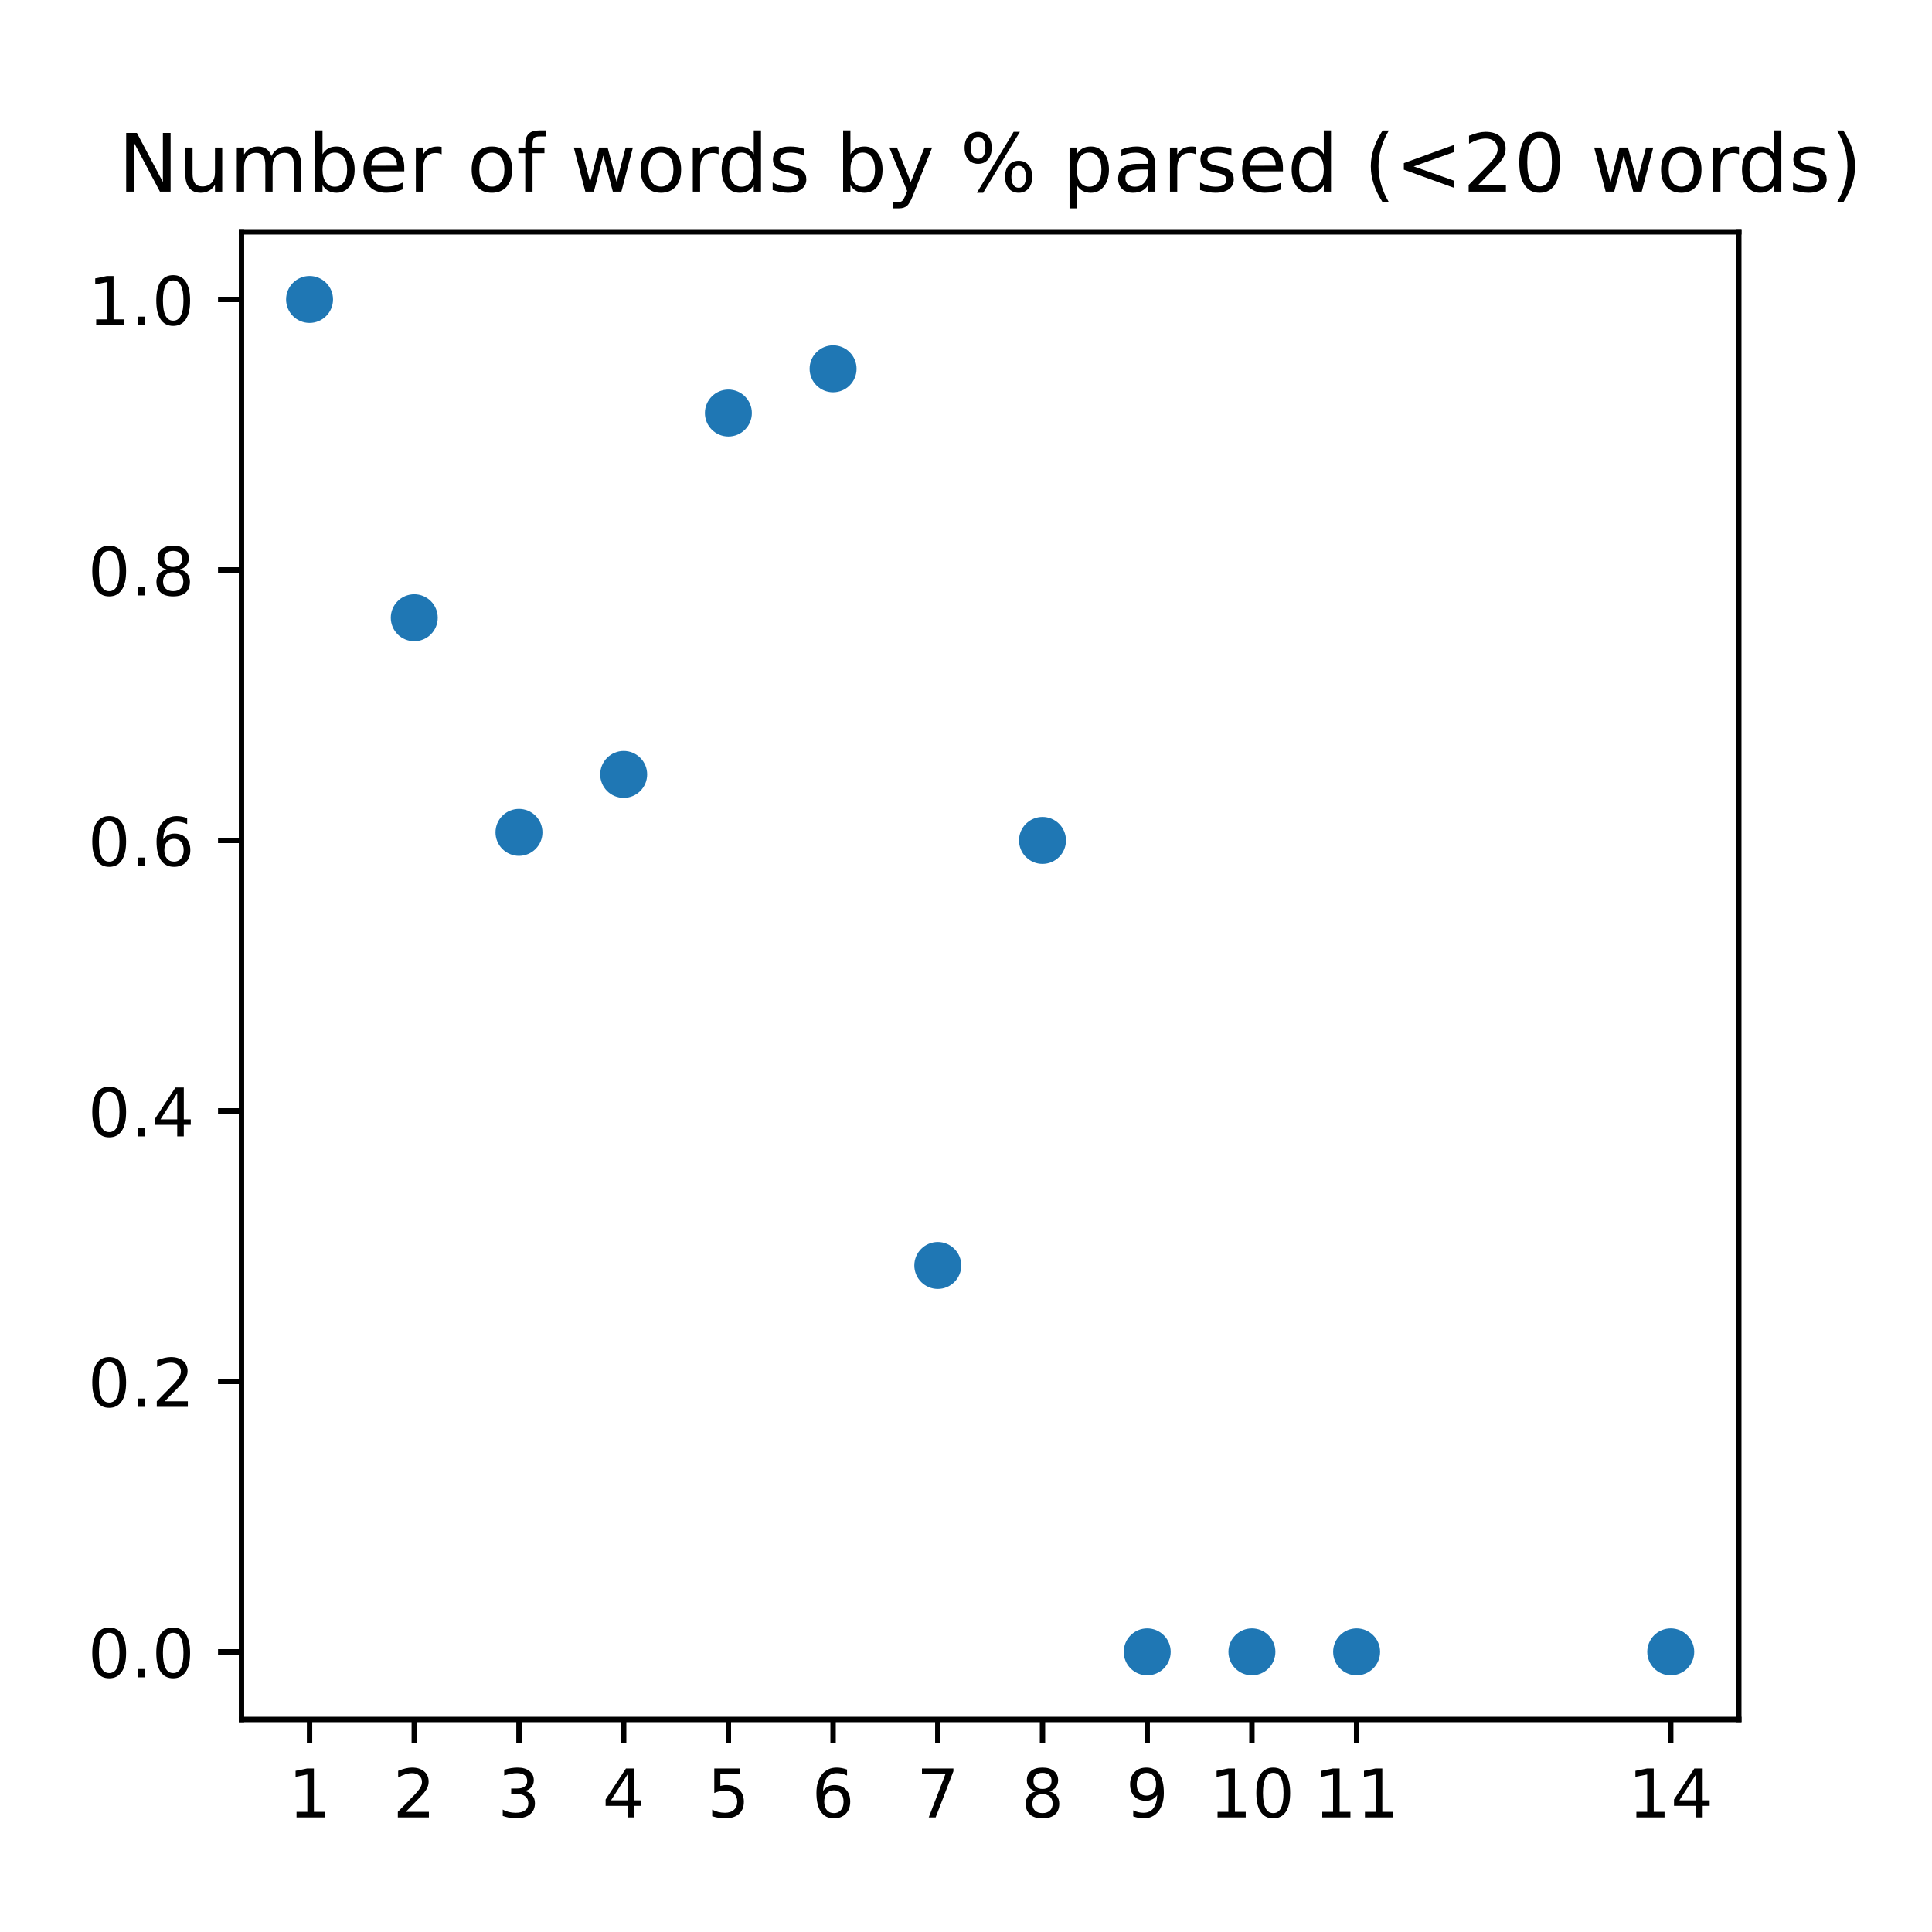
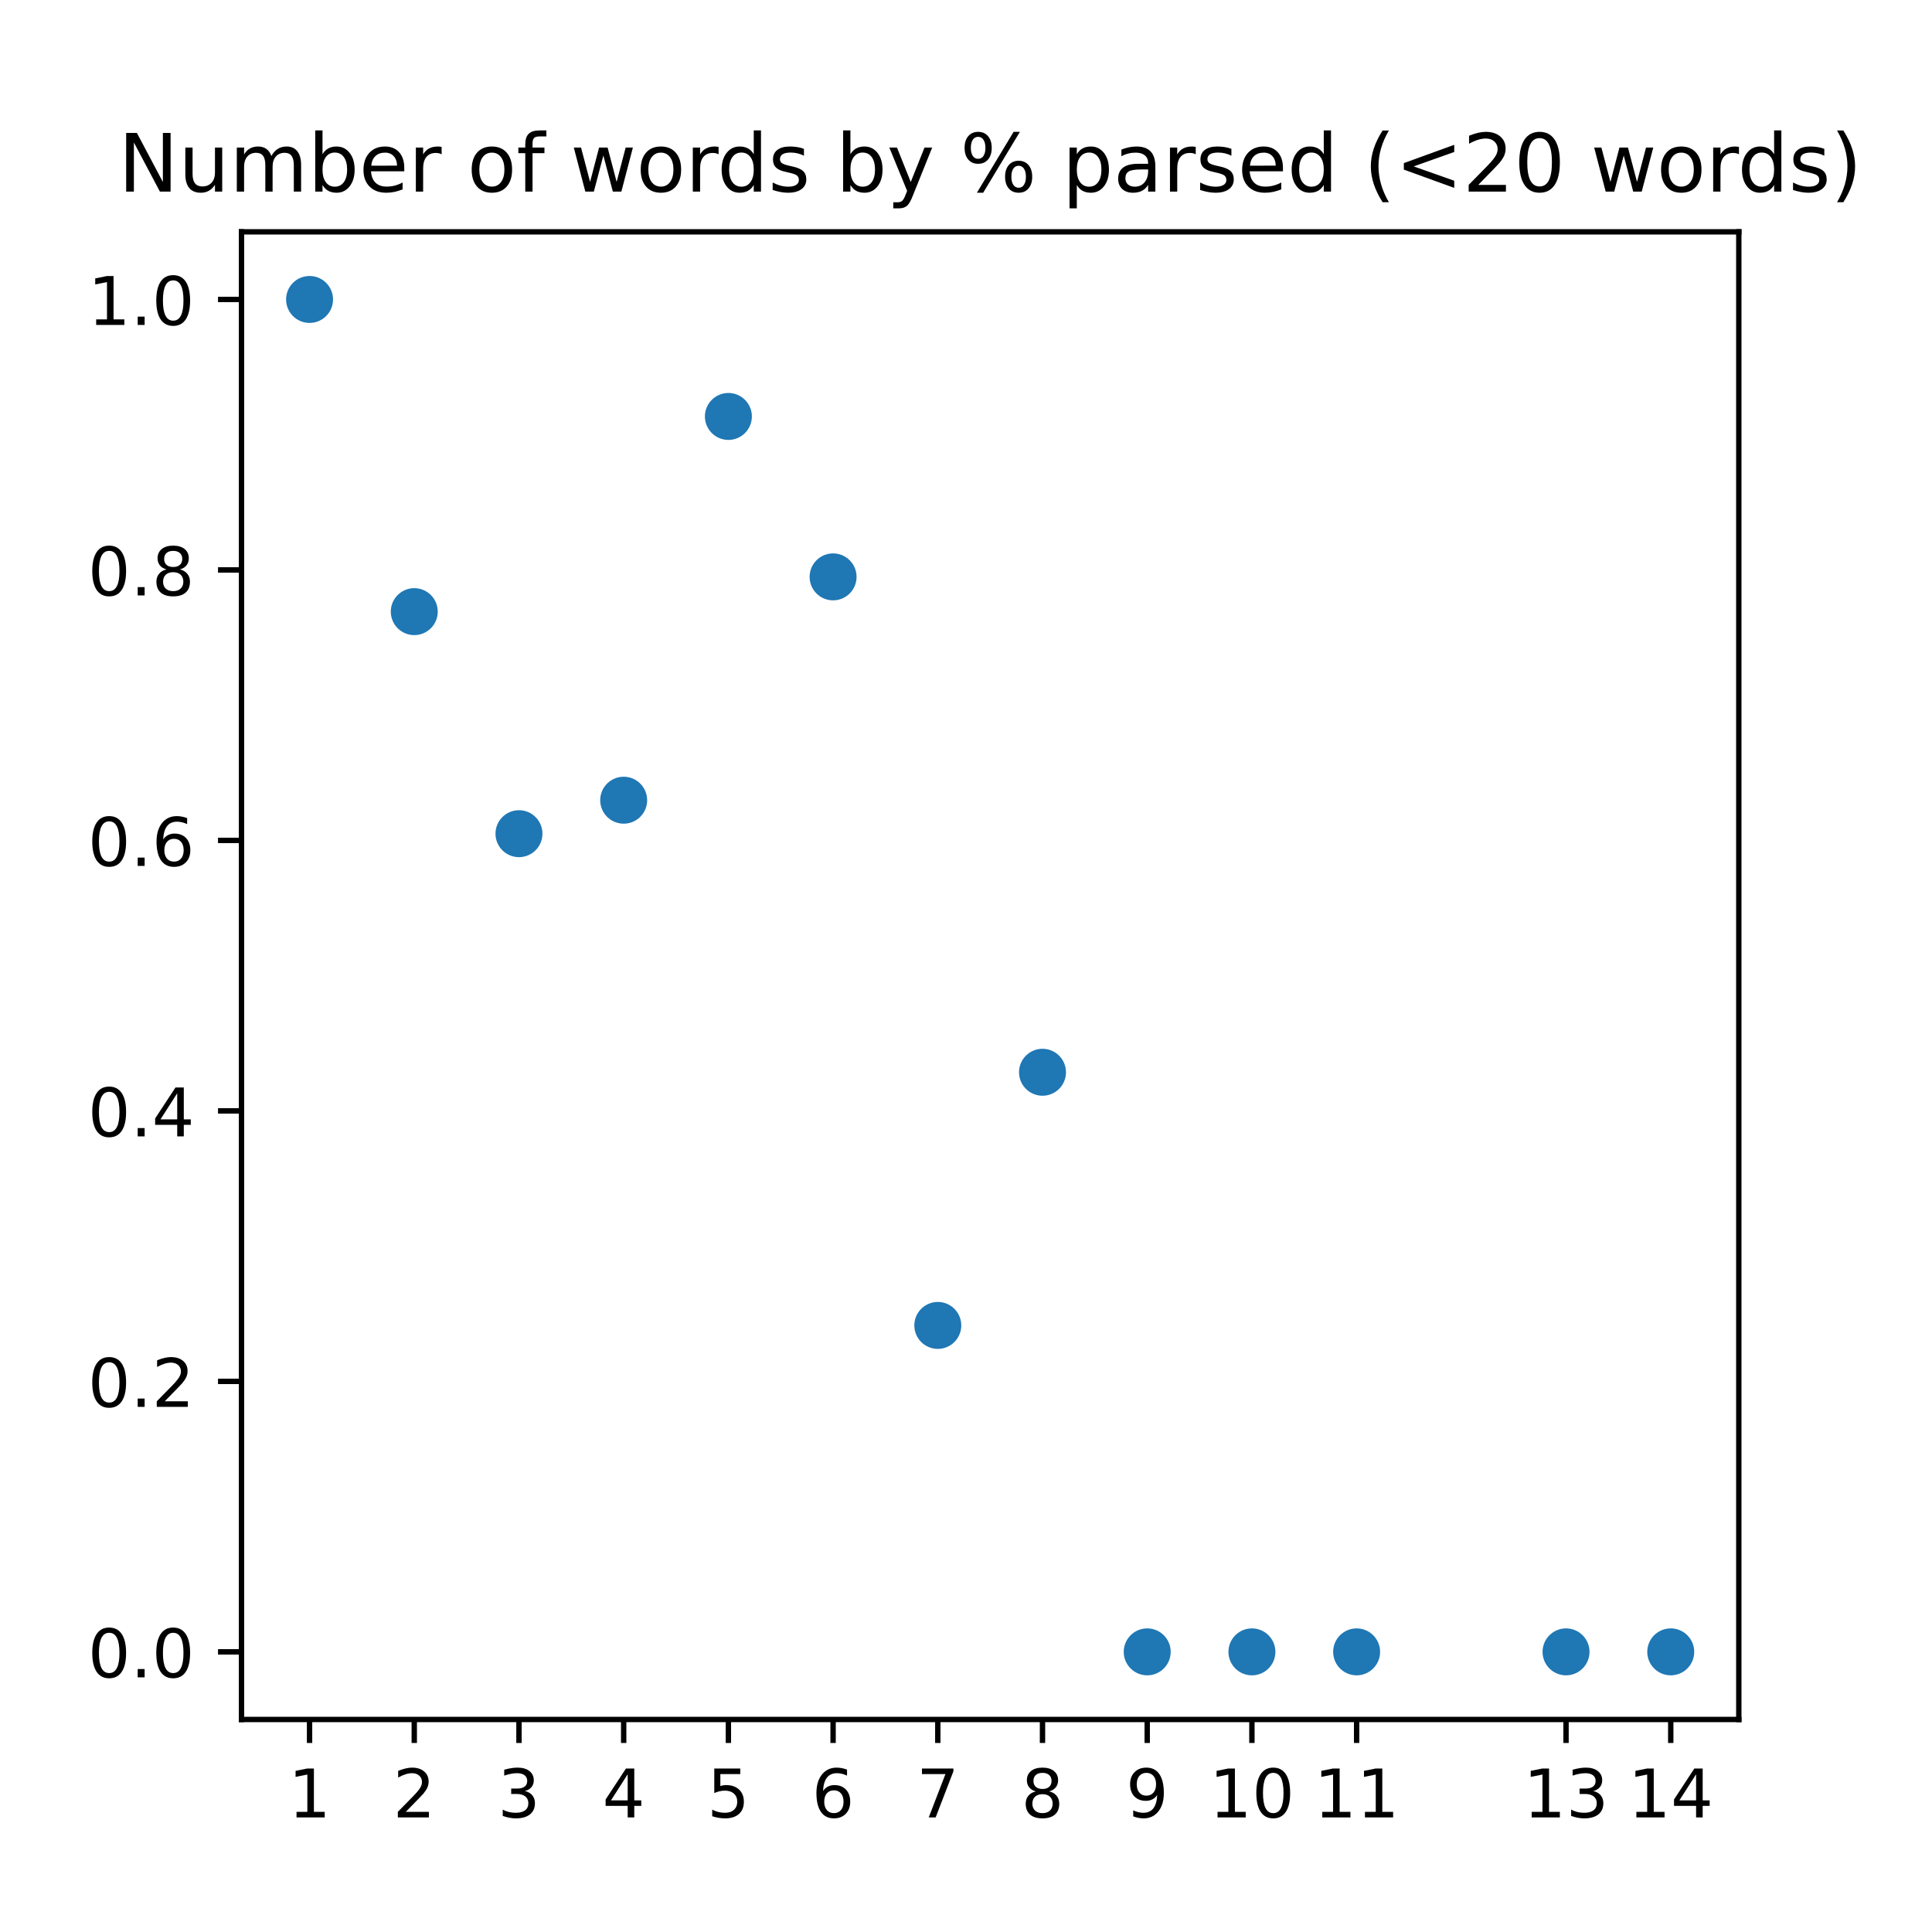
<svg xmlns="http://www.w3.org/2000/svg" xmlns:xlink="http://www.w3.org/1999/xlink" height="288pt" version="1.1" viewBox="0 0 288 288" width="288pt">
  <defs>
    <style type="text/css">*{stroke-linecap:butt;stroke-linejoin:round;}</style>
  </defs>
  <g id="figure_1">
    <g id="patch_1">
      <path d="M 0 288  L 288 288  L 288 0  L 0 0  z " style="fill:#ffffff;" />
    </g>
    <g id="axes_1">
      <g id="patch_2">
        <path d="M 36 256.32  L 259.2 256.32  L 259.2 34.56  L 36 34.56  z " style="fill:#ffffff;" />
      </g>
      <g id="PathCollection_1">
        <defs>
-           <path d="M 0 3  C 0.796 3 1.559 2.684 2.121 2.121  C 2.684 1.559 3 0.796 3 0  C 3 -0.796 2.684 -1.559 2.121 -2.121  C 1.559 -2.684 0.796 -3 0 -3  C -0.796 -3 -1.559 -2.684 -2.121 -2.121  C -2.684 -1.559 -3 -0.796 -3 0  C -3 0.796 -2.684 1.559 -2.121 2.121  C -1.559 2.684 -0.796 3 0 3  z " id="m084f060a9b" style="stroke:#1f77b4;" />
+           <path d="M 0 3  C 0.796 3 1.559 2.684 2.121 2.121  C 2.684 1.559 3 0.796 3 0  C 3 -0.796 2.684 -1.559 2.121 -2.121  C 1.559 -2.684 0.796 -3 0 -3  C -0.796 -3 -1.559 -2.684 -2.121 -2.121  C -2.684 -1.559 -3 -0.796 -3 0  C -3 0.796 -2.684 1.559 -2.121 2.121  C -1.559 2.684 -0.796 3 0 3  z " id="md5572d27be" style="stroke:#1f77b4;" />
        </defs>
-         <g clip-path="url(#p984a8b4f25)">
-           <use style="fill:#1f77b4;stroke:#1f77b4;" x="46.145" xlink:href="#m084f060a9b" y="44.64" />
-           <use style="fill:#1f77b4;stroke:#1f77b4;" x="61.754" xlink:href="#m084f060a9b" y="92.084" />
-           <use style="fill:#1f77b4;stroke:#1f77b4;" x="77.362" xlink:href="#m084f060a9b" y="124.082" />
-           <use style="fill:#1f77b4;stroke:#1f77b4;" x="92.971" xlink:href="#m084f060a9b" y="115.44" />
-           <use style="fill:#1f77b4;stroke:#1f77b4;" x="108.579" xlink:href="#m084f060a9b" y="61.572" />
-           <use style="fill:#1f77b4;stroke:#1f77b4;" x="124.187" xlink:href="#m084f060a9b" y="54.978" />
-           <use style="fill:#1f77b4;stroke:#1f77b4;" x="139.796" xlink:href="#m084f060a9b" y="188.64" />
-           <use style="fill:#1f77b4;stroke:#1f77b4;" x="155.404" xlink:href="#m084f060a9b" y="125.28" />
-           <use style="fill:#1f77b4;stroke:#1f77b4;" x="171.013" xlink:href="#m084f060a9b" y="246.24" />
-           <use style="fill:#1f77b4;stroke:#1f77b4;" x="186.621" xlink:href="#m084f060a9b" y="246.24" />
-           <use style="fill:#1f77b4;stroke:#1f77b4;" x="202.229" xlink:href="#m084f060a9b" y="246.24" />
-           <use style="fill:#1f77b4;stroke:#1f77b4;" x="249.055" xlink:href="#m084f060a9b" y="246.24" />
+         <g clip-path="url(#pfe75e8f787)">
+           <use style="fill:#1f77b4;stroke:#1f77b4;" x="46.145" xlink:href="#md5572d27be" y="44.64" />
+           <use style="fill:#1f77b4;stroke:#1f77b4;" x="61.754" xlink:href="#md5572d27be" y="91.175" />
+           <use style="fill:#1f77b4;stroke:#1f77b4;" x="77.362" xlink:href="#md5572d27be" y="124.275" />
+           <use style="fill:#1f77b4;stroke:#1f77b4;" x="92.971" xlink:href="#md5572d27be" y="119.285" />
+           <use style="fill:#1f77b4;stroke:#1f77b4;" x="108.579" xlink:href="#md5572d27be" y="62.079" />
+           <use style="fill:#1f77b4;stroke:#1f77b4;" x="124.187" xlink:href="#md5572d27be" y="85.994" />
+           <use style="fill:#1f77b4;stroke:#1f77b4;" x="139.796" xlink:href="#md5572d27be" y="197.578" />
+           <use style="fill:#1f77b4;stroke:#1f77b4;" x="155.404" xlink:href="#md5572d27be" y="159.84" />
+           <use style="fill:#1f77b4;stroke:#1f77b4;" x="171.013" xlink:href="#md5572d27be" y="246.24" />
+           <use style="fill:#1f77b4;stroke:#1f77b4;" x="186.621" xlink:href="#md5572d27be" y="246.24" />
+           <use style="fill:#1f77b4;stroke:#1f77b4;" x="202.229" xlink:href="#md5572d27be" y="246.24" />
+           <use style="fill:#1f77b4;stroke:#1f77b4;" x="233.446" xlink:href="#md5572d27be" y="246.24" />
+           <use style="fill:#1f77b4;stroke:#1f77b4;" x="249.055" xlink:href="#md5572d27be" y="246.24" />
        </g>
      </g>
      <g id="matplotlib.axis_1">
        <g id="xtick_1">
          <g id="line2d_1">
            <defs>
-               <path d="M 0 0  L 0 3.5  " id="m47d4937ad7" style="stroke:#000000;stroke-width:0.8;" />
+               <path d="M 0 0  L 0 3.5  " id="m650962e331" style="stroke:#000000;stroke-width:0.8;" />
            </defs>
            <g>
-               <use style="stroke:#000000;stroke-width:0.8;" x="46.145" xlink:href="#m47d4937ad7" y="256.32" />
+               <use style="stroke:#000000;stroke-width:0.8;" x="46.145" xlink:href="#m650962e331" y="256.32" />
            </g>
          </g>
          <g id="text_1">
            <g transform="translate(42.9642 270.9184)scale(0.1 -0.1)">
              <defs>
                <path d="M 12.406 8.297  L 28.516 8.297  L 28.516 63.922  L 10.984 60.406  L 10.984 69.391  L 28.422 72.906  L 38.281 72.906  L 38.281 8.297  L 54.391 8.297  L 54.391 0  L 12.406 0  z " id="DejaVuSans-49" />
              </defs>
              <use xlink:href="#DejaVuSans-49" />
            </g>
          </g>
        </g>
        <g id="xtick_2">
          <g id="line2d_2">
            <g>
-               <use style="stroke:#000000;stroke-width:0.8;" x="61.754" xlink:href="#m47d4937ad7" y="256.32" />
+               <use style="stroke:#000000;stroke-width:0.8;" x="61.754" xlink:href="#m650962e331" y="256.32" />
            </g>
          </g>
          <g id="text_2">
            <g transform="translate(58.5726 270.9184)scale(0.1 -0.1)">
              <defs>
                <path d="M 19.188 8.297  L 53.609 8.297  L 53.609 0  L 7.328 0  L 7.328 8.297  Q 12.938 14.109 22.625 23.891  Q 32.328 33.688 34.812 36.531  Q 39.547 41.844 41.422 45.531  Q 43.312 49.219 43.312 52.781  Q 43.312 58.594 39.234 62.25  Q 35.156 65.922 28.609 65.922  Q 23.969 65.922 18.812 64.312  Q 13.672 62.703 7.812 59.422  L 7.812 69.391  Q 13.766 71.781 18.938 73  Q 24.125 74.219 28.422 74.219  Q 39.75 74.219 46.484 68.547  Q 53.219 62.891 53.219 53.422  Q 53.219 48.922 51.531 44.891  Q 49.859 40.875 45.406 35.406  Q 44.188 33.984 37.641 27.219  Q 31.109 20.453 19.188 8.297  z " id="DejaVuSans-50" />
              </defs>
              <use xlink:href="#DejaVuSans-50" />
            </g>
          </g>
        </g>
        <g id="xtick_3">
          <g id="line2d_3">
            <g>
-               <use style="stroke:#000000;stroke-width:0.8;" x="77.362" xlink:href="#m47d4937ad7" y="256.32" />
+               <use style="stroke:#000000;stroke-width:0.8;" x="77.362" xlink:href="#m650962e331" y="256.32" />
            </g>
          </g>
          <g id="text_3">
            <g transform="translate(74.18099 270.9184)scale(0.1 -0.1)">
              <defs>
                <path d="M 40.578 39.312  Q 47.656 37.797 51.625 33  Q 55.609 28.219 55.609 21.188  Q 55.609 10.406 48.188 4.484  Q 40.766 -1.422 27.094 -1.422  Q 22.516 -1.422 17.656 -0.516  Q 12.797 0.391 7.625 2.203  L 7.625 11.719  Q 11.719 9.328 16.594 8.109  Q 21.484 6.891 26.812 6.891  Q 36.078 6.891 40.938 10.547  Q 45.797 14.203 45.797 21.188  Q 45.797 27.641 41.281 31.266  Q 36.766 34.906 28.719 34.906  L 20.219 34.906  L 20.219 43.016  L 29.109 43.016  Q 36.375 43.016 40.234 45.922  Q 44.094 48.828 44.094 54.297  Q 44.094 59.906 40.109 62.906  Q 36.141 65.922 28.719 65.922  Q 24.656 65.922 20.016 65.031  Q 15.375 64.156 9.812 62.312  L 9.812 71.094  Q 15.438 72.656 20.344 73.438  Q 25.25 74.219 29.594 74.219  Q 40.828 74.219 47.359 69.109  Q 53.906 64.016 53.906 55.328  Q 53.906 49.266 50.438 45.094  Q 46.969 40.922 40.578 39.312  z " id="DejaVuSans-51" />
              </defs>
              <use xlink:href="#DejaVuSans-51" />
            </g>
          </g>
        </g>
        <g id="xtick_4">
          <g id="line2d_4">
            <g>
-               <use style="stroke:#000000;stroke-width:0.8;" x="92.971" xlink:href="#m47d4937ad7" y="256.32" />
+               <use style="stroke:#000000;stroke-width:0.8;" x="92.971" xlink:href="#m650962e331" y="256.32" />
            </g>
          </g>
          <g id="text_4">
            <g transform="translate(89.78938 270.9184)scale(0.1 -0.1)">
              <defs>
                <path d="M 37.797 64.312  L 12.891 25.391  L 37.797 25.391  z M 35.203 72.906  L 47.609 72.906  L 47.609 25.391  L 58.016 25.391  L 58.016 17.188  L 47.609 17.188  L 47.609 0  L 37.797 0  L 37.797 17.188  L 4.891 17.188  L 4.891 26.703  z " id="DejaVuSans-52" />
              </defs>
              <use xlink:href="#DejaVuSans-52" />
            </g>
          </g>
        </g>
        <g id="xtick_5">
          <g id="line2d_5">
            <g>
-               <use style="stroke:#000000;stroke-width:0.8;" x="108.579" xlink:href="#m47d4937ad7" y="256.32" />
+               <use style="stroke:#000000;stroke-width:0.8;" x="108.579" xlink:href="#m650962e331" y="256.32" />
            </g>
          </g>
          <g id="text_5">
            <g transform="translate(105.3978 270.9184)scale(0.1 -0.1)">
              <defs>
                <path d="M 10.797 72.906  L 49.516 72.906  L 49.516 64.594  L 19.828 64.594  L 19.828 46.734  Q 21.969 47.469 24.109 47.828  Q 26.266 48.188 28.422 48.188  Q 40.625 48.188 47.75 41.5  Q 54.891 34.812 54.891 23.391  Q 54.891 11.625 47.562 5.094  Q 40.234 -1.422 26.906 -1.422  Q 22.312 -1.422 17.547 -0.641  Q 12.797 0.141 7.719 1.703  L 7.719 11.625  Q 12.109 9.234 16.797 8.062  Q 21.484 6.891 26.703 6.891  Q 35.156 6.891 40.078 11.328  Q 45.016 15.766 45.016 23.391  Q 45.016 31 40.078 35.438  Q 35.156 39.891 26.703 39.891  Q 22.75 39.891 18.812 39.016  Q 14.891 38.141 10.797 36.281  z " id="DejaVuSans-53" />
              </defs>
              <use xlink:href="#DejaVuSans-53" />
            </g>
          </g>
        </g>
        <g id="xtick_6">
          <g id="line2d_6">
            <g>
-               <use style="stroke:#000000;stroke-width:0.8;" x="124.187" xlink:href="#m47d4937ad7" y="256.32" />
+               <use style="stroke:#000000;stroke-width:0.8;" x="124.187" xlink:href="#m650962e331" y="256.32" />
            </g>
          </g>
          <g id="text_6">
            <g transform="translate(121.0062 270.9184)scale(0.1 -0.1)">
              <defs>
                <path d="M 33.016 40.375  Q 26.375 40.375 22.484 35.828  Q 18.609 31.297 18.609 23.391  Q 18.609 15.531 22.484 10.953  Q 26.375 6.391 33.016 6.391  Q 39.656 6.391 43.531 10.953  Q 47.406 15.531 47.406 23.391  Q 47.406 31.297 43.531 35.828  Q 39.656 40.375 33.016 40.375  z M 52.594 71.297  L 52.594 62.312  Q 48.875 64.062 45.094 64.984  Q 41.312 65.922 37.594 65.922  Q 27.828 65.922 22.672 59.328  Q 17.531 52.734 16.797 39.406  Q 19.672 43.656 24.016 45.922  Q 28.375 48.188 33.594 48.188  Q 44.578 48.188 50.953 41.516  Q 57.328 34.859 57.328 23.391  Q 57.328 12.156 50.688 5.359  Q 44.047 -1.422 33.016 -1.422  Q 20.359 -1.422 13.672 8.266  Q 6.984 17.969 6.984 36.375  Q 6.984 53.656 15.188 63.938  Q 23.391 74.219 37.203 74.219  Q 40.922 74.219 44.703 73.484  Q 48.484 72.75 52.594 71.297  z " id="DejaVuSans-54" />
              </defs>
              <use xlink:href="#DejaVuSans-54" />
            </g>
          </g>
        </g>
        <g id="xtick_7">
          <g id="line2d_7">
            <g>
-               <use style="stroke:#000000;stroke-width:0.8;" x="139.796" xlink:href="#m47d4937ad7" y="256.32" />
+               <use style="stroke:#000000;stroke-width:0.8;" x="139.796" xlink:href="#m650962e331" y="256.32" />
            </g>
          </g>
          <g id="text_7">
            <g transform="translate(136.6146 270.9184)scale(0.1 -0.1)">
              <defs>
                <path d="M 8.203 72.906  L 55.078 72.906  L 55.078 68.703  L 28.609 0  L 18.312 0  L 43.219 64.594  L 8.203 64.594  z " id="DejaVuSans-55" />
              </defs>
              <use xlink:href="#DejaVuSans-55" />
            </g>
          </g>
        </g>
        <g id="xtick_8">
          <g id="line2d_8">
            <g>
-               <use style="stroke:#000000;stroke-width:0.8;" x="155.404" xlink:href="#m47d4937ad7" y="256.32" />
+               <use style="stroke:#000000;stroke-width:0.8;" x="155.404" xlink:href="#m650962e331" y="256.32" />
            </g>
          </g>
          <g id="text_8">
            <g transform="translate(152.2229 270.9184)scale(0.1 -0.1)">
              <defs>
                <path d="M 31.781 34.625  Q 24.75 34.625 20.719 30.859  Q 16.703 27.094 16.703 20.516  Q 16.703 13.922 20.719 10.156  Q 24.75 6.391 31.781 6.391  Q 38.812 6.391 42.859 10.172  Q 46.922 13.969 46.922 20.516  Q 46.922 27.094 42.891 30.859  Q 38.875 34.625 31.781 34.625  z M 21.922 38.812  Q 15.578 40.375 12.031 44.719  Q 8.5 49.078 8.5 55.328  Q 8.5 64.062 14.719 69.141  Q 20.953 74.219 31.781 74.219  Q 42.672 74.219 48.875 69.141  Q 55.078 64.062 55.078 55.328  Q 55.078 49.078 51.531 44.719  Q 48 40.375 41.703 38.812  Q 48.828 37.156 52.797 32.312  Q 56.781 27.484 56.781 20.516  Q 56.781 9.906 50.312 4.234  Q 43.844 -1.422 31.781 -1.422  Q 19.734 -1.422 13.25 4.234  Q 6.781 9.906 6.781 20.516  Q 6.781 27.484 10.781 32.312  Q 14.797 37.156 21.922 38.812  z M 18.312 54.391  Q 18.312 48.734 21.844 45.562  Q 25.391 42.391 31.781 42.391  Q 38.141 42.391 41.719 45.562  Q 45.312 48.734 45.312 54.391  Q 45.312 60.062 41.719 63.234  Q 38.141 66.406 31.781 66.406  Q 25.391 66.406 21.844 63.234  Q 18.312 60.062 18.312 54.391  z " id="DejaVuSans-56" />
              </defs>
              <use xlink:href="#DejaVuSans-56" />
            </g>
          </g>
        </g>
        <g id="xtick_9">
          <g id="line2d_9">
            <g>
-               <use style="stroke:#000000;stroke-width:0.8;" x="171.013" xlink:href="#m47d4937ad7" y="256.32" />
+               <use style="stroke:#000000;stroke-width:0.8;" x="171.013" xlink:href="#m650962e331" y="256.32" />
            </g>
          </g>
          <g id="text_9">
            <g transform="translate(167.8313 270.9184)scale(0.1 -0.1)">
              <defs>
                <path d="M 10.984 1.516  L 10.984 10.5  Q 14.703 8.734 18.5 7.812  Q 22.312 6.891 25.984 6.891  Q 35.75 6.891 40.891 13.453  Q 46.047 20.016 46.781 33.406  Q 43.953 29.203 39.594 26.953  Q 35.25 24.703 29.984 24.703  Q 19.047 24.703 12.672 31.312  Q 6.297 37.938 6.297 49.422  Q 6.297 60.641 12.938 67.422  Q 19.578 74.219 30.609 74.219  Q 43.266 74.219 49.922 64.516  Q 56.594 54.828 56.594 36.375  Q 56.594 19.141 48.406 8.859  Q 40.234 -1.422 26.422 -1.422  Q 22.703 -1.422 18.891 -0.688  Q 15.094 0.047 10.984 1.516  z M 30.609 32.422  Q 37.25 32.422 41.125 36.953  Q 45.016 41.5 45.016 49.422  Q 45.016 57.281 41.125 61.844  Q 37.25 66.406 30.609 66.406  Q 23.969 66.406 20.094 61.844  Q 16.219 57.281 16.219 49.422  Q 16.219 41.5 20.094 36.953  Q 23.969 32.422 30.609 32.422  z " id="DejaVuSans-57" />
              </defs>
              <use xlink:href="#DejaVuSans-57" />
            </g>
          </g>
        </g>
        <g id="xtick_10">
          <g id="line2d_10">
            <g>
-               <use style="stroke:#000000;stroke-width:0.8;" x="186.621" xlink:href="#m47d4937ad7" y="256.32" />
+               <use style="stroke:#000000;stroke-width:0.8;" x="186.621" xlink:href="#m650962e331" y="256.32" />
            </g>
          </g>
          <g id="text_10">
            <g transform="translate(180.2585 270.9184)scale(0.1 -0.1)">
              <defs>
                <path d="M 31.781 66.406  Q 24.172 66.406 20.328 58.906  Q 16.5 51.422 16.5 36.375  Q 16.5 21.391 20.328 13.891  Q 24.172 6.391 31.781 6.391  Q 39.453 6.391 43.281 13.891  Q 47.125 21.391 47.125 36.375  Q 47.125 51.422 43.281 58.906  Q 39.453 66.406 31.781 66.406  z M 31.781 74.219  Q 44.047 74.219 50.516 64.516  Q 56.984 54.828 56.984 36.375  Q 56.984 17.969 50.516 8.266  Q 44.047 -1.422 31.781 -1.422  Q 19.531 -1.422 13.062 8.266  Q 6.594 17.969 6.594 36.375  Q 6.594 54.828 13.062 64.516  Q 19.531 74.219 31.781 74.219  z " id="DejaVuSans-48" />
              </defs>
              <use xlink:href="#DejaVuSans-49" />
              <use x="63.623" xlink:href="#DejaVuSans-48" />
            </g>
          </g>
        </g>
        <g id="xtick_11">
          <g id="line2d_11">
            <g>
-               <use style="stroke:#000000;stroke-width:0.8;" x="202.229" xlink:href="#m47d4937ad7" y="256.32" />
+               <use style="stroke:#000000;stroke-width:0.8;" x="202.229" xlink:href="#m650962e331" y="256.32" />
            </g>
          </g>
          <g id="text_11">
            <g transform="translate(195.8669 270.9184)scale(0.1 -0.1)">
              <use xlink:href="#DejaVuSans-49" />
              <use x="63.623" xlink:href="#DejaVuSans-49" />
            </g>
          </g>
        </g>
        <g id="xtick_12">
          <g id="line2d_12">
            <g>
-               <use style="stroke:#000000;stroke-width:0.8;" x="249.055" xlink:href="#m47d4937ad7" y="256.32" />
+               <use style="stroke:#000000;stroke-width:0.8;" x="233.446" xlink:href="#m650962e331" y="256.32" />
            </g>
          </g>
          <g id="text_12">
+             <g transform="translate(227.0837 270.9184)scale(0.1 -0.1)">
+               <use xlink:href="#DejaVuSans-49" />
+               <use x="63.623" xlink:href="#DejaVuSans-51" />
+             </g>
+           </g>
+         </g>
+         <g id="xtick_13">
+           <g id="line2d_13">
+             <g>
+               <use style="stroke:#000000;stroke-width:0.8;" x="249.055" xlink:href="#m650962e331" y="256.32" />
+             </g>
+           </g>
+           <g id="text_13">
            <g transform="translate(242.692 270.9184)scale(0.1 -0.1)">
              <use xlink:href="#DejaVuSans-49" />
              <use x="63.623" xlink:href="#DejaVuSans-52" />
            </g>
          </g>
        </g>
      </g>
      <g id="matplotlib.axis_2">
        <g id="ytick_1">
-           <g id="line2d_13">
+           <g id="line2d_14">
            <defs>
-               <path d="M 0 0  L -3.5 0  " id="m6b8fa8c1ff" style="stroke:#000000;stroke-width:0.8;" />
+               <path d="M 0 0  L -3.5 0  " id="m5781eec3fb" style="stroke:#000000;stroke-width:0.8;" />
            </defs>
            <g>
-               <use style="stroke:#000000;stroke-width:0.8;" x="36" xlink:href="#m6b8fa8c1ff" y="246.24" />
-             </g>
-           </g>
-           <g id="text_13">
+               <use style="stroke:#000000;stroke-width:0.8;" x="36" xlink:href="#m5781eec3fb" y="246.24" />
+             </g>
+           </g>
+           <g id="text_14">
            <g transform="translate(13.09688 250.0392)scale(0.1 -0.1)">
              <defs>
                <path d="M 10.688 12.406  L 21 12.406  L 21 0  L 10.688 0  z " id="DejaVuSans-46" />
              </defs>
              <use xlink:href="#DejaVuSans-48" />
              <use x="63.623" xlink:href="#DejaVuSans-46" />
              <use x="95.41" xlink:href="#DejaVuSans-48" />
            </g>
          </g>
        </g>
        <g id="ytick_2">
-           <g id="line2d_14">
-             <g>
-               <use style="stroke:#000000;stroke-width:0.8;" x="36" xlink:href="#m6b8fa8c1ff" y="205.92" />
-             </g>
-           </g>
-           <g id="text_14">
+           <g id="line2d_15">
+             <g>
+               <use style="stroke:#000000;stroke-width:0.8;" x="36" xlink:href="#m5781eec3fb" y="205.92" />
+             </g>
+           </g>
+           <g id="text_15">
            <g transform="translate(13.09688 209.7192)scale(0.1 -0.1)">
              <use xlink:href="#DejaVuSans-48" />
              <use x="63.623" xlink:href="#DejaVuSans-46" />
              <use x="95.41" xlink:href="#DejaVuSans-50" />
            </g>
          </g>
        </g>
        <g id="ytick_3">
-           <g id="line2d_15">
-             <g>
-               <use style="stroke:#000000;stroke-width:0.8;" x="36" xlink:href="#m6b8fa8c1ff" y="165.6" />
-             </g>
-           </g>
-           <g id="text_15">
+           <g id="line2d_16">
+             <g>
+               <use style="stroke:#000000;stroke-width:0.8;" x="36" xlink:href="#m5781eec3fb" y="165.6" />
+             </g>
+           </g>
+           <g id="text_16">
            <g transform="translate(13.09688 169.3992)scale(0.1 -0.1)">
              <use xlink:href="#DejaVuSans-48" />
              <use x="63.623" xlink:href="#DejaVuSans-46" />
              <use x="95.41" xlink:href="#DejaVuSans-52" />
            </g>
          </g>
        </g>
        <g id="ytick_4">
-           <g id="line2d_16">
-             <g>
-               <use style="stroke:#000000;stroke-width:0.8;" x="36" xlink:href="#m6b8fa8c1ff" y="125.28" />
-             </g>
-           </g>
-           <g id="text_16">
+           <g id="line2d_17">
+             <g>
+               <use style="stroke:#000000;stroke-width:0.8;" x="36" xlink:href="#m5781eec3fb" y="125.28" />
+             </g>
+           </g>
+           <g id="text_17">
            <g transform="translate(13.09688 129.0792)scale(0.1 -0.1)">
              <use xlink:href="#DejaVuSans-48" />
              <use x="63.623" xlink:href="#DejaVuSans-46" />
              <use x="95.41" xlink:href="#DejaVuSans-54" />
            </g>
          </g>
        </g>
        <g id="ytick_5">
-           <g id="line2d_17">
-             <g>
-               <use style="stroke:#000000;stroke-width:0.8;" x="36" xlink:href="#m6b8fa8c1ff" y="84.96" />
-             </g>
-           </g>
-           <g id="text_17">
+           <g id="line2d_18">
+             <g>
+               <use style="stroke:#000000;stroke-width:0.8;" x="36" xlink:href="#m5781eec3fb" y="84.96" />
+             </g>
+           </g>
+           <g id="text_18">
            <g transform="translate(13.09688 88.75922)scale(0.1 -0.1)">
              <use xlink:href="#DejaVuSans-48" />
              <use x="63.623" xlink:href="#DejaVuSans-46" />
              <use x="95.41" xlink:href="#DejaVuSans-56" />
            </g>
          </g>
        </g>
        <g id="ytick_6">
-           <g id="line2d_18">
-             <g>
-               <use style="stroke:#000000;stroke-width:0.8;" x="36" xlink:href="#m6b8fa8c1ff" y="44.64" />
-             </g>
-           </g>
-           <g id="text_18">
+           <g id="line2d_19">
+             <g>
+               <use style="stroke:#000000;stroke-width:0.8;" x="36" xlink:href="#m5781eec3fb" y="44.64" />
+             </g>
+           </g>
+           <g id="text_19">
            <g transform="translate(13.09688 48.43922)scale(0.1 -0.1)">
              <use xlink:href="#DejaVuSans-49" />
              <use x="63.623" xlink:href="#DejaVuSans-46" />
              <use x="95.41" xlink:href="#DejaVuSans-48" />
            </g>
          </g>
        </g>
      </g>
      <g id="patch_3">
        <path d="M 36 256.32  L 36 34.56  " style="fill:none;stroke:#000000;stroke-linecap:square;stroke-linejoin:miter;stroke-width:0.8;" />
      </g>
      <g id="patch_4">
        <path d="M 259.2 256.32  L 259.2 34.56  " style="fill:none;stroke:#000000;stroke-linecap:square;stroke-linejoin:miter;stroke-width:0.8;" />
      </g>
      <g id="patch_5">
        <path d="M 36 256.32  L 259.2 256.32  " style="fill:none;stroke:#000000;stroke-linecap:square;stroke-linejoin:miter;stroke-width:0.8;" />
      </g>
      <g id="patch_6">
        <path d="M 36 34.56  L 259.2 34.56  " style="fill:none;stroke:#000000;stroke-linecap:square;stroke-linejoin:miter;stroke-width:0.8;" />
      </g>
-       <g id="text_19">
+       <g id="text_20">
        <g transform="translate(17.63156 28.56)scale(0.12 -0.12)">
          <defs>
            <path d="M 9.812 72.906  L 23.094 72.906  L 55.422 11.922  L 55.422 72.906  L 64.984 72.906  L 64.984 0  L 51.703 0  L 19.391 60.984  L 19.391 0  L 9.812 0  z " id="DejaVuSans-78" />
            <path d="M 8.5 21.578  L 8.5 54.688  L 17.484 54.688  L 17.484 21.922  Q 17.484 14.156 20.5 10.266  Q 23.531 6.391 29.594 6.391  Q 36.859 6.391 41.078 11.031  Q 45.312 15.672 45.312 23.688  L 45.312 54.688  L 54.297 54.688  L 54.297 0  L 45.312 0  L 45.312 8.406  Q 42.047 3.422 37.719 1  Q 33.406 -1.422 27.688 -1.422  Q 18.266 -1.422 13.375 4.438  Q 8.5 10.297 8.5 21.578  z M 31.109 56  z " id="DejaVuSans-117" />
            <path d="M 52 44.188  Q 55.375 50.25 60.062 53.125  Q 64.75 56 71.094 56  Q 79.641 56 84.281 50.016  Q 88.922 44.047 88.922 33.016  L 88.922 0  L 79.891 0  L 79.891 32.719  Q 79.891 40.578 77.094 44.375  Q 74.312 48.188 68.609 48.188  Q 61.625 48.188 57.562 43.547  Q 53.516 38.922 53.516 30.906  L 53.516 0  L 44.484 0  L 44.484 32.719  Q 44.484 40.625 41.703 44.406  Q 38.922 48.188 33.109 48.188  Q 26.219 48.188 22.156 43.531  Q 18.109 38.875 18.109 30.906  L 18.109 0  L 9.078 0  L 9.078 54.688  L 18.109 54.688  L 18.109 46.188  Q 21.188 51.219 25.484 53.609  Q 29.781 56 35.688 56  Q 41.656 56 45.828 52.969  Q 50 49.953 52 44.188  z " id="DejaVuSans-109" />
            <path d="M 48.688 27.297  Q 48.688 37.203 44.609 42.844  Q 40.531 48.484 33.406 48.484  Q 26.266 48.484 22.188 42.844  Q 18.109 37.203 18.109 27.297  Q 18.109 17.391 22.188 11.75  Q 26.266 6.109 33.406 6.109  Q 40.531 6.109 44.609 11.75  Q 48.688 17.391 48.688 27.297  z M 18.109 46.391  Q 20.953 51.266 25.266 53.625  Q 29.594 56 35.594 56  Q 45.562 56 51.781 48.094  Q 58.016 40.188 58.016 27.297  Q 58.016 14.406 51.781 6.484  Q 45.562 -1.422 35.594 -1.422  Q 29.594 -1.422 25.266 0.953  Q 20.953 3.328 18.109 8.203  L 18.109 0  L 9.078 0  L 9.078 75.984  L 18.109 75.984  z " id="DejaVuSans-98" />
            <path d="M 56.203 29.594  L 56.203 25.203  L 14.891 25.203  Q 15.484 15.922 20.484 11.062  Q 25.484 6.203 34.422 6.203  Q 39.594 6.203 44.453 7.469  Q 49.312 8.734 54.109 11.281  L 54.109 2.781  Q 49.266 0.734 44.188 -0.344  Q 39.109 -1.422 33.891 -1.422  Q 20.797 -1.422 13.156 6.188  Q 5.516 13.812 5.516 26.812  Q 5.516 40.234 12.766 48.109  Q 20.016 56 32.328 56  Q 43.359 56 49.781 48.891  Q 56.203 41.797 56.203 29.594  z M 47.219 32.234  Q 47.125 39.594 43.094 43.984  Q 39.062 48.391 32.422 48.391  Q 24.906 48.391 20.391 44.141  Q 15.875 39.891 15.188 32.172  z " id="DejaVuSans-101" />
            <path d="M 41.109 46.297  Q 39.594 47.172 37.812 47.578  Q 36.031 48 33.891 48  Q 26.266 48 22.188 43.047  Q 18.109 38.094 18.109 28.812  L 18.109 0  L 9.078 0  L 9.078 54.688  L 18.109 54.688  L 18.109 46.188  Q 20.953 51.172 25.484 53.578  Q 30.031 56 36.531 56  Q 37.453 56 38.578 55.875  Q 39.703 55.766 41.062 55.516  z " id="DejaVuSans-114" />
            <path id="DejaVuSans-32" />
            <path d="M 30.609 48.391  Q 23.391 48.391 19.188 42.75  Q 14.984 37.109 14.984 27.297  Q 14.984 17.484 19.156 11.844  Q 23.344 6.203 30.609 6.203  Q 37.797 6.203 41.984 11.859  Q 46.188 17.531 46.188 27.297  Q 46.188 37.016 41.984 42.703  Q 37.797 48.391 30.609 48.391  z M 30.609 56  Q 42.328 56 49.016 48.375  Q 55.719 40.766 55.719 27.297  Q 55.719 13.875 49.016 6.219  Q 42.328 -1.422 30.609 -1.422  Q 18.844 -1.422 12.172 6.219  Q 5.516 13.875 5.516 27.297  Q 5.516 40.766 12.172 48.375  Q 18.844 56 30.609 56  z " id="DejaVuSans-111" />
            <path d="M 37.109 75.984  L 37.109 68.5  L 28.516 68.5  Q 23.688 68.5 21.797 66.547  Q 19.922 64.594 19.922 59.516  L 19.922 54.688  L 34.719 54.688  L 34.719 47.703  L 19.922 47.703  L 19.922 0  L 10.891 0  L 10.891 47.703  L 2.297 47.703  L 2.297 54.688  L 10.891 54.688  L 10.891 58.5  Q 10.891 67.625 15.141 71.797  Q 19.391 75.984 28.609 75.984  z " id="DejaVuSans-102" />
            <path d="M 4.203 54.688  L 13.188 54.688  L 24.422 12.016  L 35.594 54.688  L 46.188 54.688  L 57.422 12.016  L 68.609 54.688  L 77.594 54.688  L 63.281 0  L 52.688 0  L 40.922 44.828  L 29.109 0  L 18.5 0  z " id="DejaVuSans-119" />
            <path d="M 45.406 46.391  L 45.406 75.984  L 54.391 75.984  L 54.391 0  L 45.406 0  L 45.406 8.203  Q 42.578 3.328 38.25 0.953  Q 33.938 -1.422 27.875 -1.422  Q 17.969 -1.422 11.734 6.484  Q 5.516 14.406 5.516 27.297  Q 5.516 40.188 11.734 48.094  Q 17.969 56 27.875 56  Q 33.938 56 38.25 53.625  Q 42.578 51.266 45.406 46.391  z M 14.797 27.297  Q 14.797 17.391 18.875 11.75  Q 22.953 6.109 30.078 6.109  Q 37.203 6.109 41.297 11.75  Q 45.406 17.391 45.406 27.297  Q 45.406 37.203 41.297 42.844  Q 37.203 48.484 30.078 48.484  Q 22.953 48.484 18.875 42.844  Q 14.797 37.203 14.797 27.297  z " id="DejaVuSans-100" />
            <path d="M 44.281 53.078  L 44.281 44.578  Q 40.484 46.531 36.375 47.5  Q 32.281 48.484 27.875 48.484  Q 21.188 48.484 17.844 46.438  Q 14.5 44.391 14.5 40.281  Q 14.5 37.156 16.891 35.375  Q 19.281 33.594 26.516 31.984  L 29.594 31.297  Q 39.156 29.25 43.188 25.516  Q 47.219 21.781 47.219 15.094  Q 47.219 7.469 41.188 3.016  Q 35.156 -1.422 24.609 -1.422  Q 20.219 -1.422 15.453 -0.562  Q 10.688 0.297 5.422 2  L 5.422 11.281  Q 10.406 8.688 15.234 7.391  Q 20.062 6.109 24.812 6.109  Q 31.156 6.109 34.562 8.281  Q 37.984 10.453 37.984 14.406  Q 37.984 18.062 35.516 20.016  Q 33.062 21.969 24.703 23.781  L 21.578 24.516  Q 13.234 26.266 9.516 29.906  Q 5.812 33.547 5.812 39.891  Q 5.812 47.609 11.281 51.797  Q 16.75 56 26.812 56  Q 31.781 56 36.172 55.266  Q 40.578 54.547 44.281 53.078  z " id="DejaVuSans-115" />
            <path d="M 32.172 -5.078  Q 28.375 -14.844 24.75 -17.812  Q 21.141 -20.797 15.094 -20.797  L 7.906 -20.797  L 7.906 -13.281  L 13.188 -13.281  Q 16.891 -13.281 18.938 -11.516  Q 21 -9.766 23.484 -3.219  L 25.094 0.875  L 2.984 54.688  L 12.5 54.688  L 29.594 11.922  L 46.688 54.688  L 56.203 54.688  z " id="DejaVuSans-121" />
            <path d="M 72.703 32.078  Q 68.453 32.078 66.031 28.469  Q 63.625 24.859 63.625 18.406  Q 63.625 12.062 66.031 8.422  Q 68.453 4.781 72.703 4.781  Q 76.859 4.781 79.266 8.422  Q 81.688 12.062 81.688 18.406  Q 81.688 24.812 79.266 28.438  Q 76.859 32.078 72.703 32.078  z M 72.703 38.281  Q 80.422 38.281 84.953 32.906  Q 89.5 27.547 89.5 18.406  Q 89.5 9.281 84.938 3.922  Q 80.375 -1.422 72.703 -1.422  Q 64.891 -1.422 60.344 3.922  Q 55.812 9.281 55.812 18.406  Q 55.812 27.594 60.375 32.938  Q 64.938 38.281 72.703 38.281  z M 22.312 68.016  Q 18.109 68.016 15.688 64.375  Q 13.281 60.75 13.281 54.391  Q 13.281 47.953 15.672 44.328  Q 18.062 40.719 22.312 40.719  Q 26.562 40.719 28.969 44.328  Q 31.391 47.953 31.391 54.391  Q 31.391 60.688 28.953 64.344  Q 26.516 68.016 22.312 68.016  z M 66.406 74.219  L 74.219 74.219  L 28.609 -1.422  L 20.797 -1.422  z M 22.312 74.219  Q 30.031 74.219 34.609 68.875  Q 39.203 63.531 39.203 54.391  Q 39.203 45.172 34.641 39.844  Q 30.078 34.516 22.312 34.516  Q 14.547 34.516 10.031 39.859  Q 5.516 45.219 5.516 54.391  Q 5.516 63.484 10.047 68.844  Q 14.594 74.219 22.312 74.219  z " id="DejaVuSans-37" />
            <path d="M 18.109 8.203  L 18.109 -20.797  L 9.078 -20.797  L 9.078 54.688  L 18.109 54.688  L 18.109 46.391  Q 20.953 51.266 25.266 53.625  Q 29.594 56 35.594 56  Q 45.562 56 51.781 48.094  Q 58.016 40.188 58.016 27.297  Q 58.016 14.406 51.781 6.484  Q 45.562 -1.422 35.594 -1.422  Q 29.594 -1.422 25.266 0.953  Q 20.953 3.328 18.109 8.203  z M 48.688 27.297  Q 48.688 37.203 44.609 42.844  Q 40.531 48.484 33.406 48.484  Q 26.266 48.484 22.188 42.844  Q 18.109 37.203 18.109 27.297  Q 18.109 17.391 22.188 11.75  Q 26.266 6.109 33.406 6.109  Q 40.531 6.109 44.609 11.75  Q 48.688 17.391 48.688 27.297  z " id="DejaVuSans-112" />
            <path d="M 34.281 27.484  Q 23.391 27.484 19.188 25  Q 14.984 22.516 14.984 16.5  Q 14.984 11.719 18.141 8.906  Q 21.297 6.109 26.703 6.109  Q 34.188 6.109 38.703 11.406  Q 43.219 16.703 43.219 25.484  L 43.219 27.484  z M 52.203 31.203  L 52.203 0  L 43.219 0  L 43.219 8.297  Q 40.141 3.328 35.547 0.953  Q 30.953 -1.422 24.312 -1.422  Q 15.922 -1.422 10.953 3.297  Q 6 8.016 6 15.922  Q 6 25.141 12.172 29.828  Q 18.359 34.516 30.609 34.516  L 43.219 34.516  L 43.219 35.406  Q 43.219 41.609 39.141 45  Q 35.062 48.391 27.688 48.391  Q 23 48.391 18.547 47.266  Q 14.109 46.141 10.016 43.891  L 10.016 52.203  Q 14.938 54.109 19.578 55.047  Q 24.219 56 28.609 56  Q 40.484 56 46.344 49.844  Q 52.203 43.703 52.203 31.203  z " id="DejaVuSans-97" />
            <path d="M 31 75.875  Q 24.469 64.656 21.281 53.656  Q 18.109 42.672 18.109 31.391  Q 18.109 20.125 21.312 9.062  Q 24.516 -2 31 -13.188  L 23.188 -13.188  Q 15.875 -1.703 12.234 9.375  Q 8.594 20.453 8.594 31.391  Q 8.594 42.281 12.203 53.312  Q 15.828 64.359 23.188 75.875  z " id="DejaVuSans-40" />
            <path d="M 73.188 49.219  L 22.797 31.297  L 73.188 13.484  L 73.188 4.594  L 10.594 27.297  L 10.594 35.406  L 73.188 58.109  z " id="DejaVuSans-60" />
            <path d="M 8.016 75.875  L 15.828 75.875  Q 23.141 64.359 26.781 53.312  Q 30.422 42.281 30.422 31.391  Q 30.422 20.453 26.781 9.375  Q 23.141 -1.703 15.828 -13.188  L 8.016 -13.188  Q 14.5 -2 17.703 9.062  Q 20.906 20.125 20.906 31.391  Q 20.906 42.672 17.703 53.656  Q 14.5 64.656 8.016 75.875  z " id="DejaVuSans-41" />
          </defs>
          <use xlink:href="#DejaVuSans-78" />
          <use x="74.805" xlink:href="#DejaVuSans-117" />
          <use x="138.184" xlink:href="#DejaVuSans-109" />
          <use x="235.596" xlink:href="#DejaVuSans-98" />
          <use x="299.072" xlink:href="#DejaVuSans-101" />
          <use x="360.596" xlink:href="#DejaVuSans-114" />
          <use x="401.709" xlink:href="#DejaVuSans-32" />
          <use x="433.496" xlink:href="#DejaVuSans-111" />
          <use x="494.678" xlink:href="#DejaVuSans-102" />
          <use x="529.883" xlink:href="#DejaVuSans-32" />
          <use x="561.67" xlink:href="#DejaVuSans-119" />
          <use x="643.457" xlink:href="#DejaVuSans-111" />
          <use x="704.639" xlink:href="#DejaVuSans-114" />
          <use x="744.002" xlink:href="#DejaVuSans-100" />
          <use x="807.479" xlink:href="#DejaVuSans-115" />
          <use x="859.578" xlink:href="#DejaVuSans-32" />
          <use x="891.365" xlink:href="#DejaVuSans-98" />
          <use x="954.842" xlink:href="#DejaVuSans-121" />
          <use x="1014.021" xlink:href="#DejaVuSans-32" />
          <use x="1045.809" xlink:href="#DejaVuSans-37" />
          <use x="1140.828" xlink:href="#DejaVuSans-32" />
          <use x="1172.615" xlink:href="#DejaVuSans-112" />
          <use x="1236.092" xlink:href="#DejaVuSans-97" />
          <use x="1297.371" xlink:href="#DejaVuSans-114" />
          <use x="1338.484" xlink:href="#DejaVuSans-115" />
          <use x="1390.584" xlink:href="#DejaVuSans-101" />
          <use x="1452.107" xlink:href="#DejaVuSans-100" />
          <use x="1515.584" xlink:href="#DejaVuSans-32" />
          <use x="1547.371" xlink:href="#DejaVuSans-40" />
          <use x="1586.385" xlink:href="#DejaVuSans-60" />
          <use x="1670.174" xlink:href="#DejaVuSans-50" />
          <use x="1733.797" xlink:href="#DejaVuSans-48" />
          <use x="1797.42" xlink:href="#DejaVuSans-32" />
          <use x="1829.207" xlink:href="#DejaVuSans-119" />
          <use x="1910.994" xlink:href="#DejaVuSans-111" />
          <use x="1972.176" xlink:href="#DejaVuSans-114" />
          <use x="2011.539" xlink:href="#DejaVuSans-100" />
          <use x="2075.016" xlink:href="#DejaVuSans-115" />
          <use x="2127.115" xlink:href="#DejaVuSans-41" />
        </g>
      </g>
    </g>
  </g>
  <defs>
-     <clipPath id="p984a8b4f25">
+     <clipPath id="pfe75e8f787">
      <rect height="221.76" width="223.2" x="36" y="34.56" />
    </clipPath>
  </defs>
</svg>
